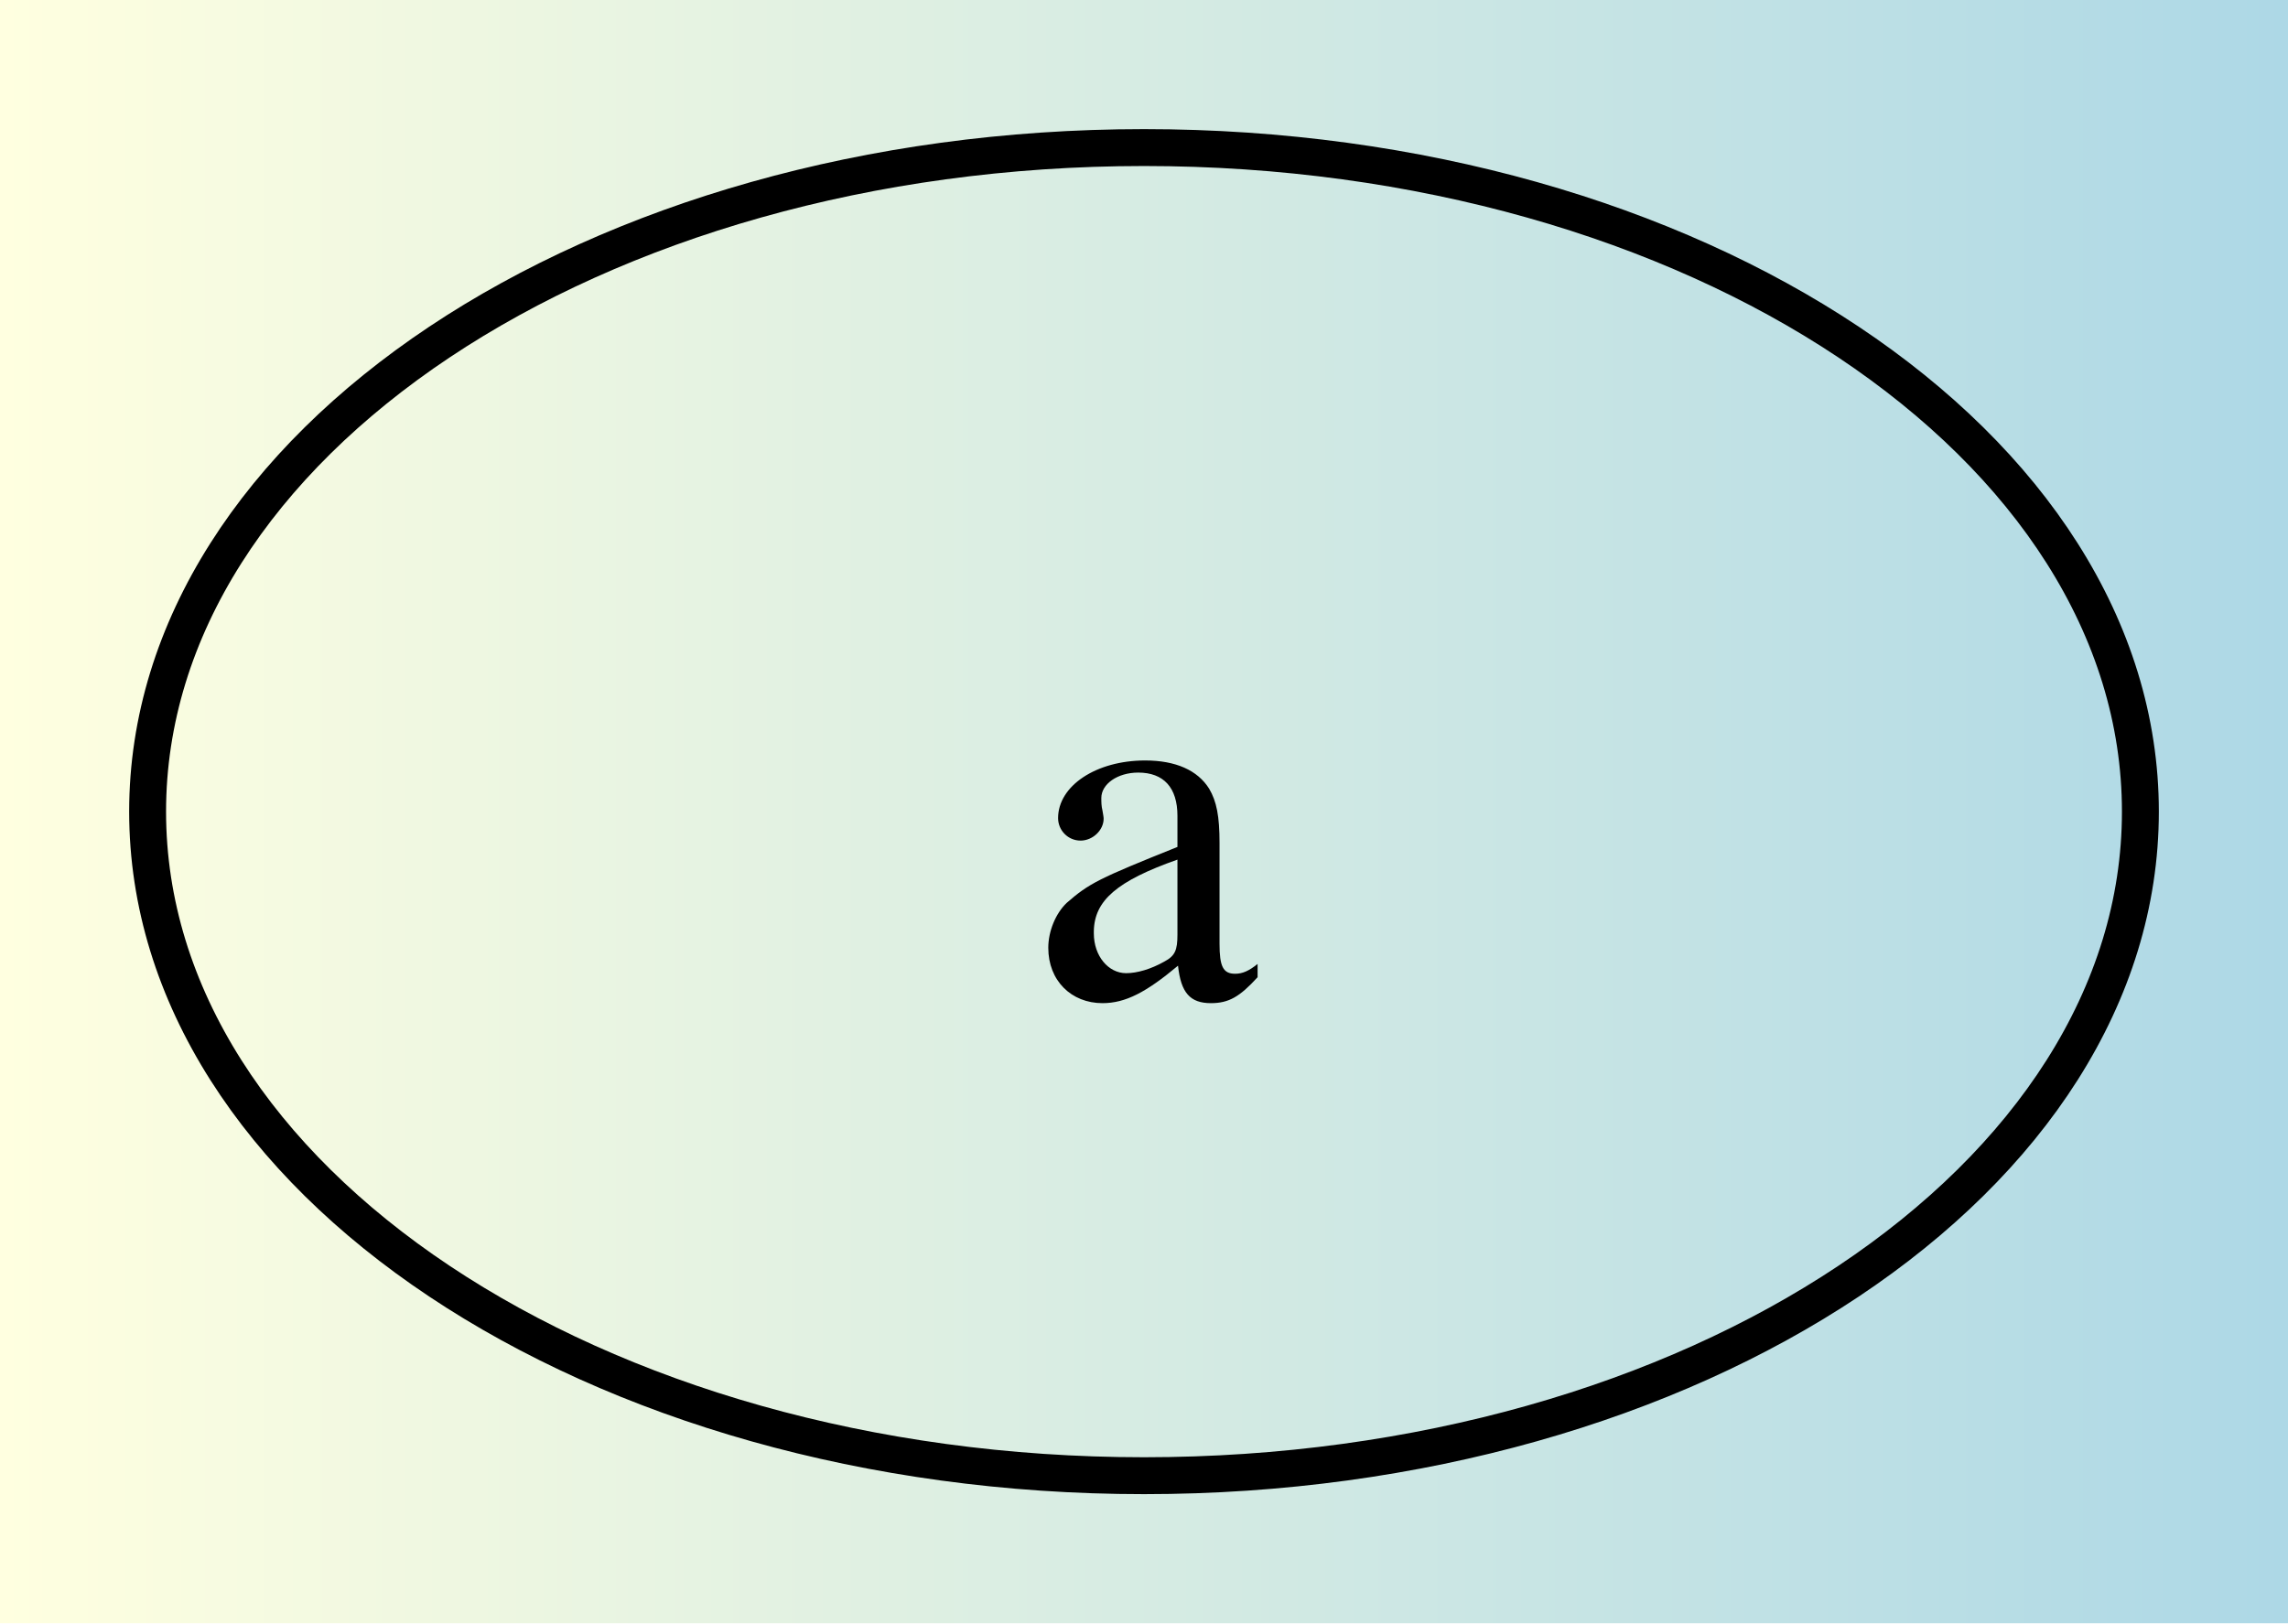
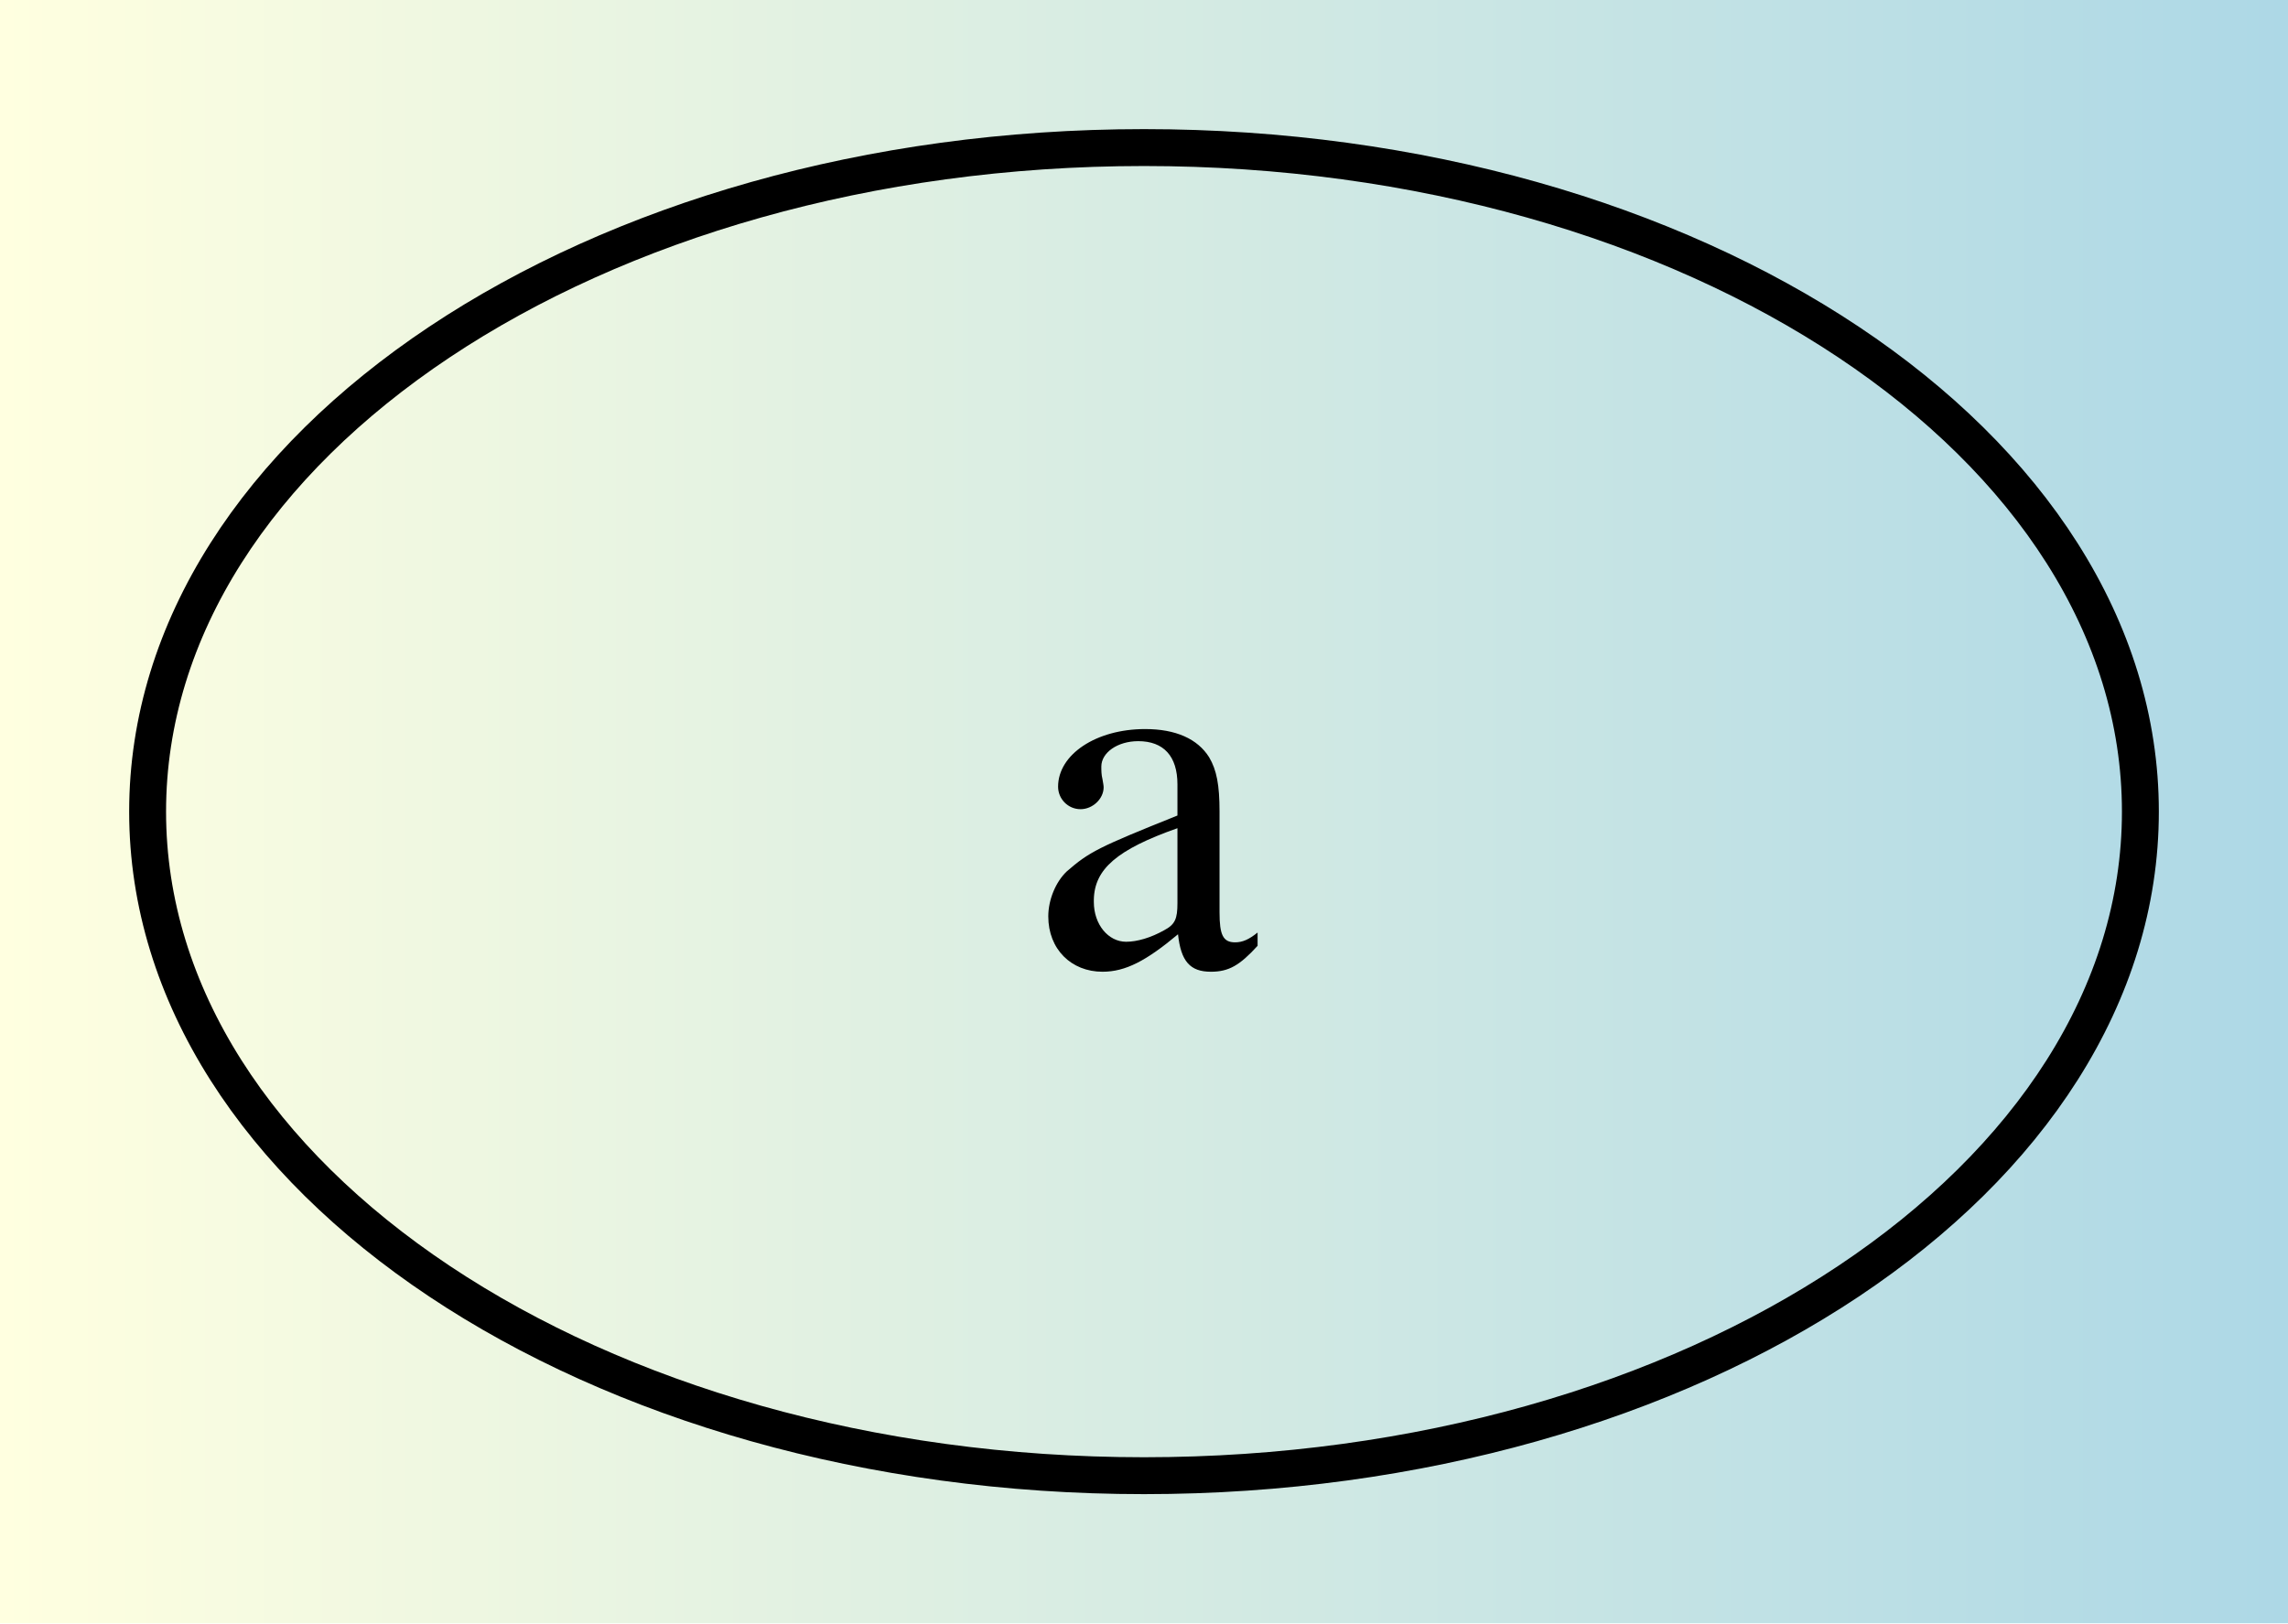
<svg xmlns="http://www.w3.org/2000/svg" width="62pt" height="44pt" viewBox="0.00 0.00 62.00 44.00">
  <g id="graph0" class="graph" transform="scale(1 1) rotate(0) translate(4 40)">
    <defs>
      <linearGradient id="graph0_l_0" gradientUnits="userSpaceOnUse" x1="-4" y1="-18" x2="58" y2="-18">
        <stop offset="0" style="stop-color:lightyellow;stop-opacity:1.;" />
        <stop offset="1" style="stop-color:lightblue;stop-opacity:1.;" />
      </linearGradient>
    </defs>
    <polygon fill="url(#graph0_l_0)" stroke="none" points="-4,4 -4,-40 58,-40 58,4 -4,4" />
    <g id="node1" class="node">
      <ellipse fill="none" stroke="black" cx="27" cy="-18" rx="27" ry="18" />
-       <text xml:space="preserve" text-anchor="middle" x="27" y="-12.95" font-family="Times,serif" font-size="14.00">a</text>
+       <text xml:space="preserve" text-anchor="middle" x="27" y="-13.8" font-family="Times,serif" font-size="14.00">a</text>
    </g>
  </g>
</svg>
